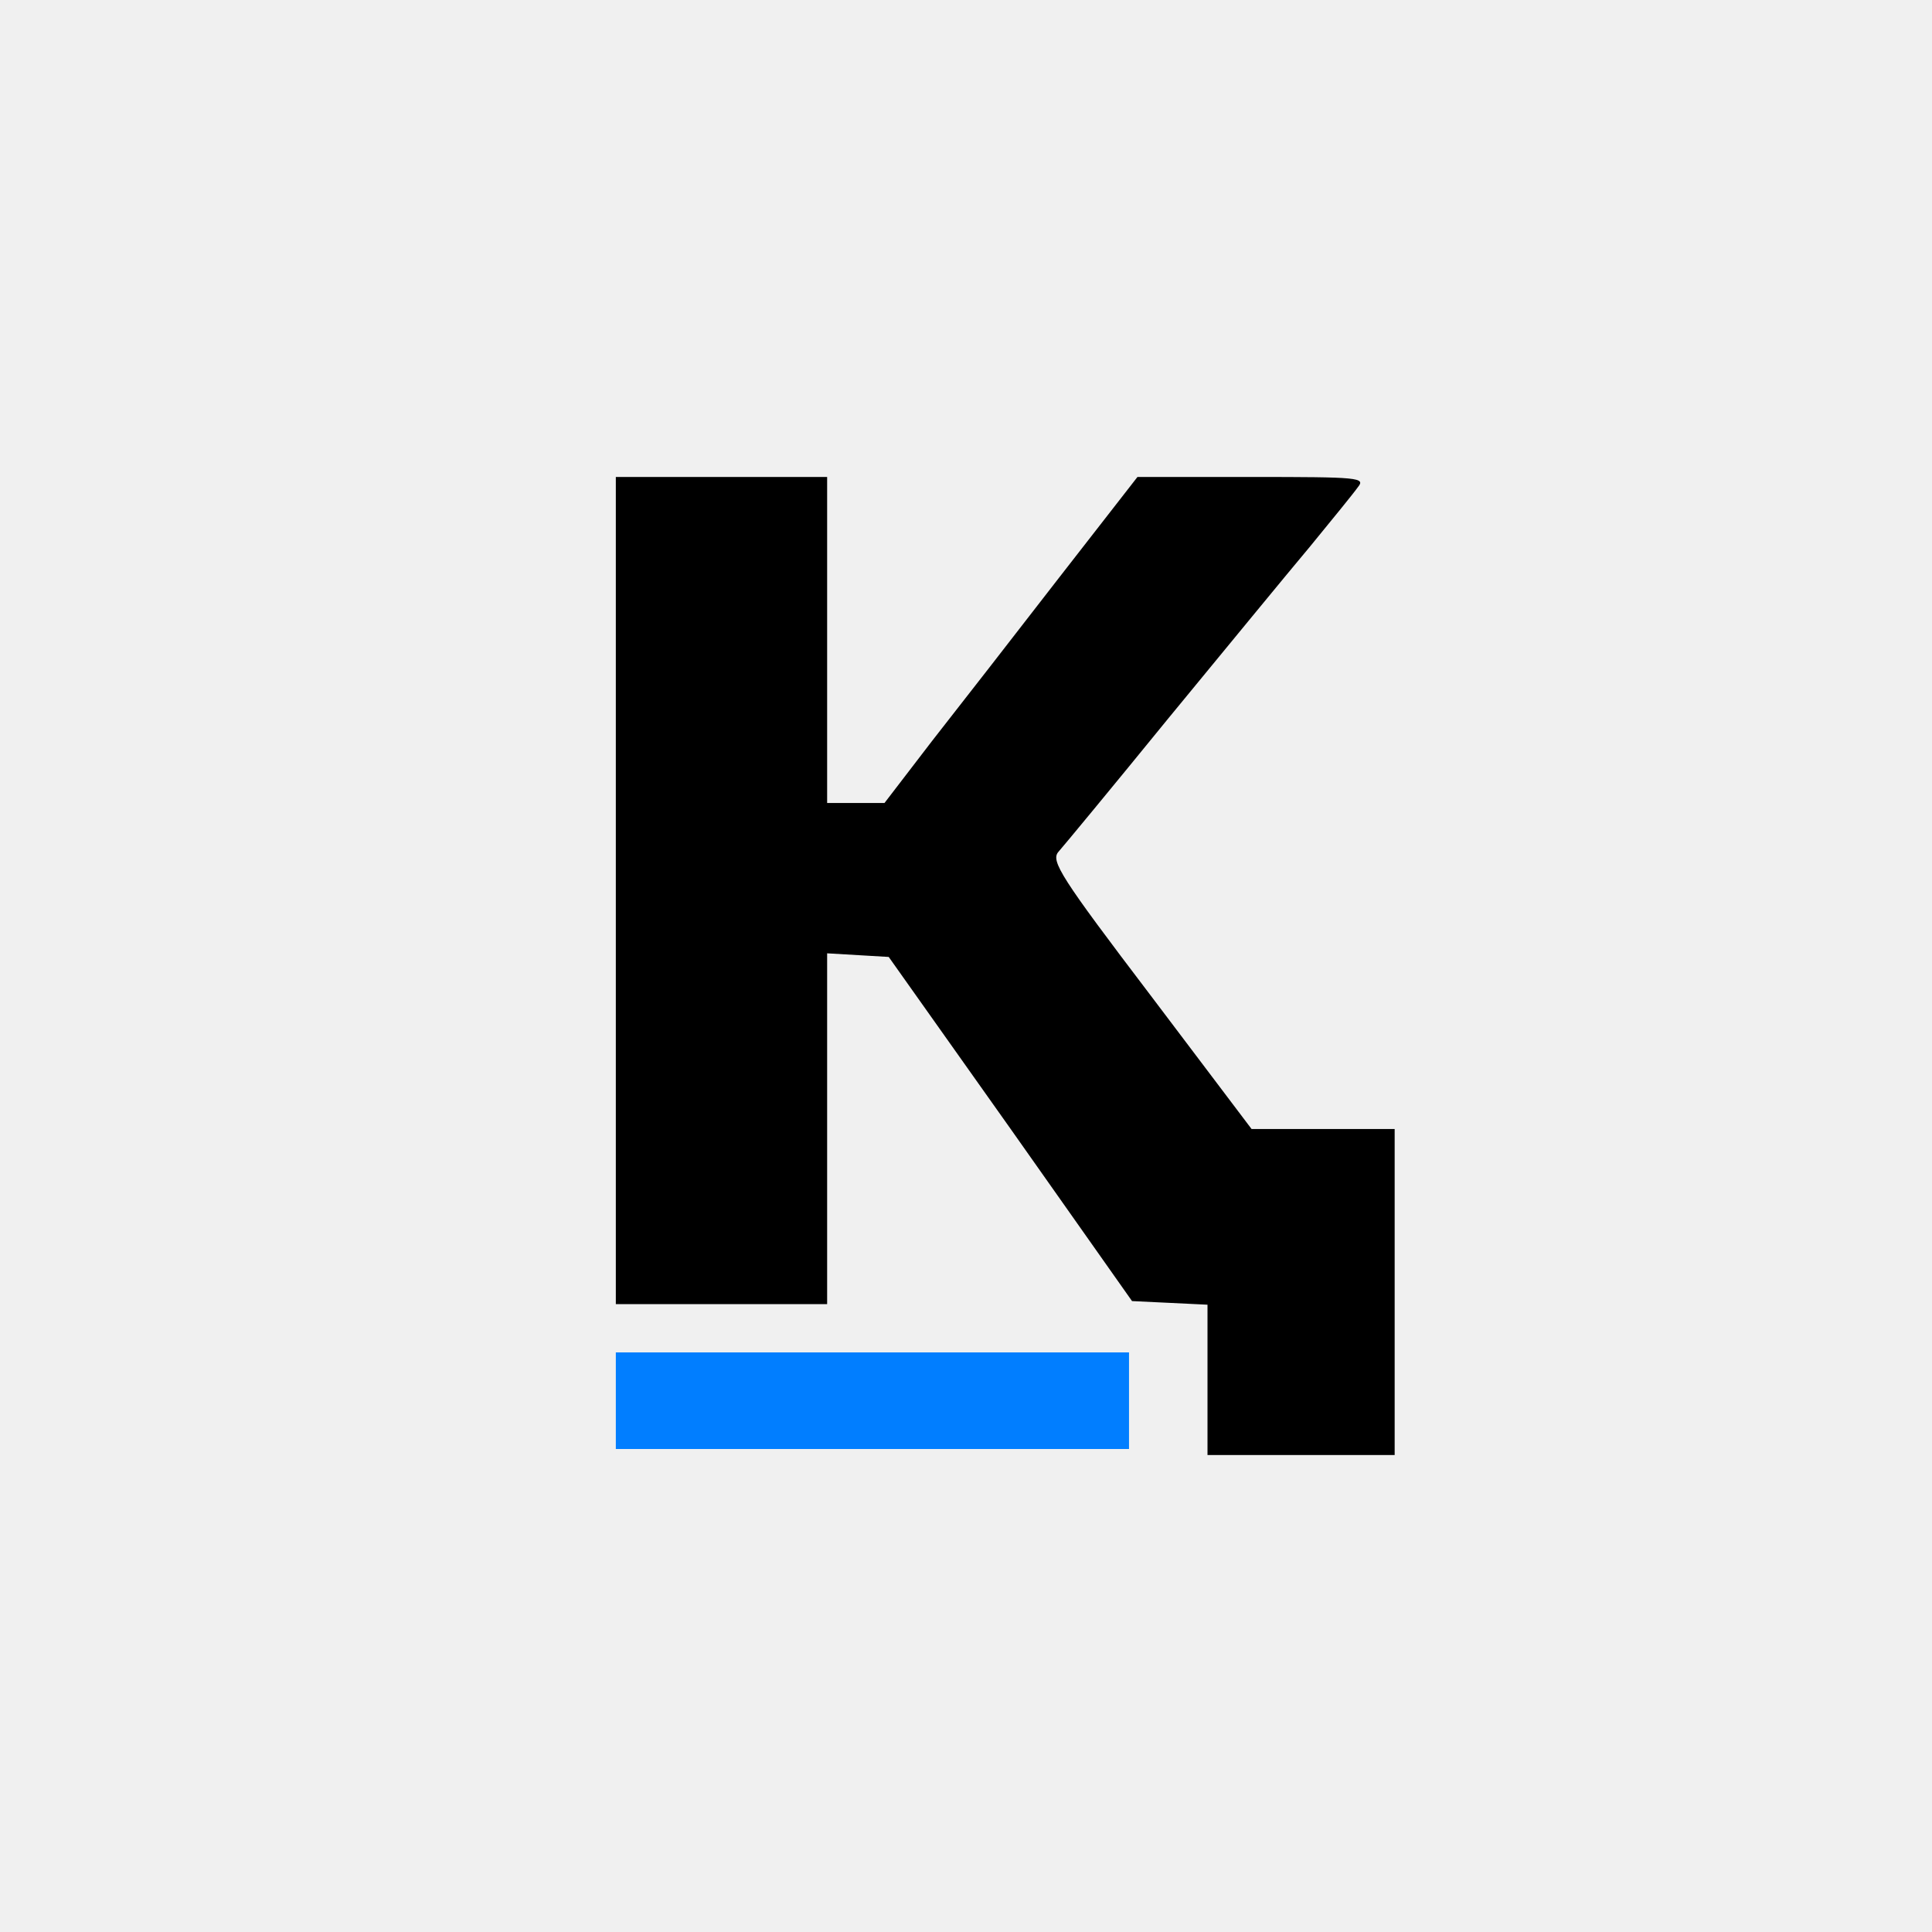
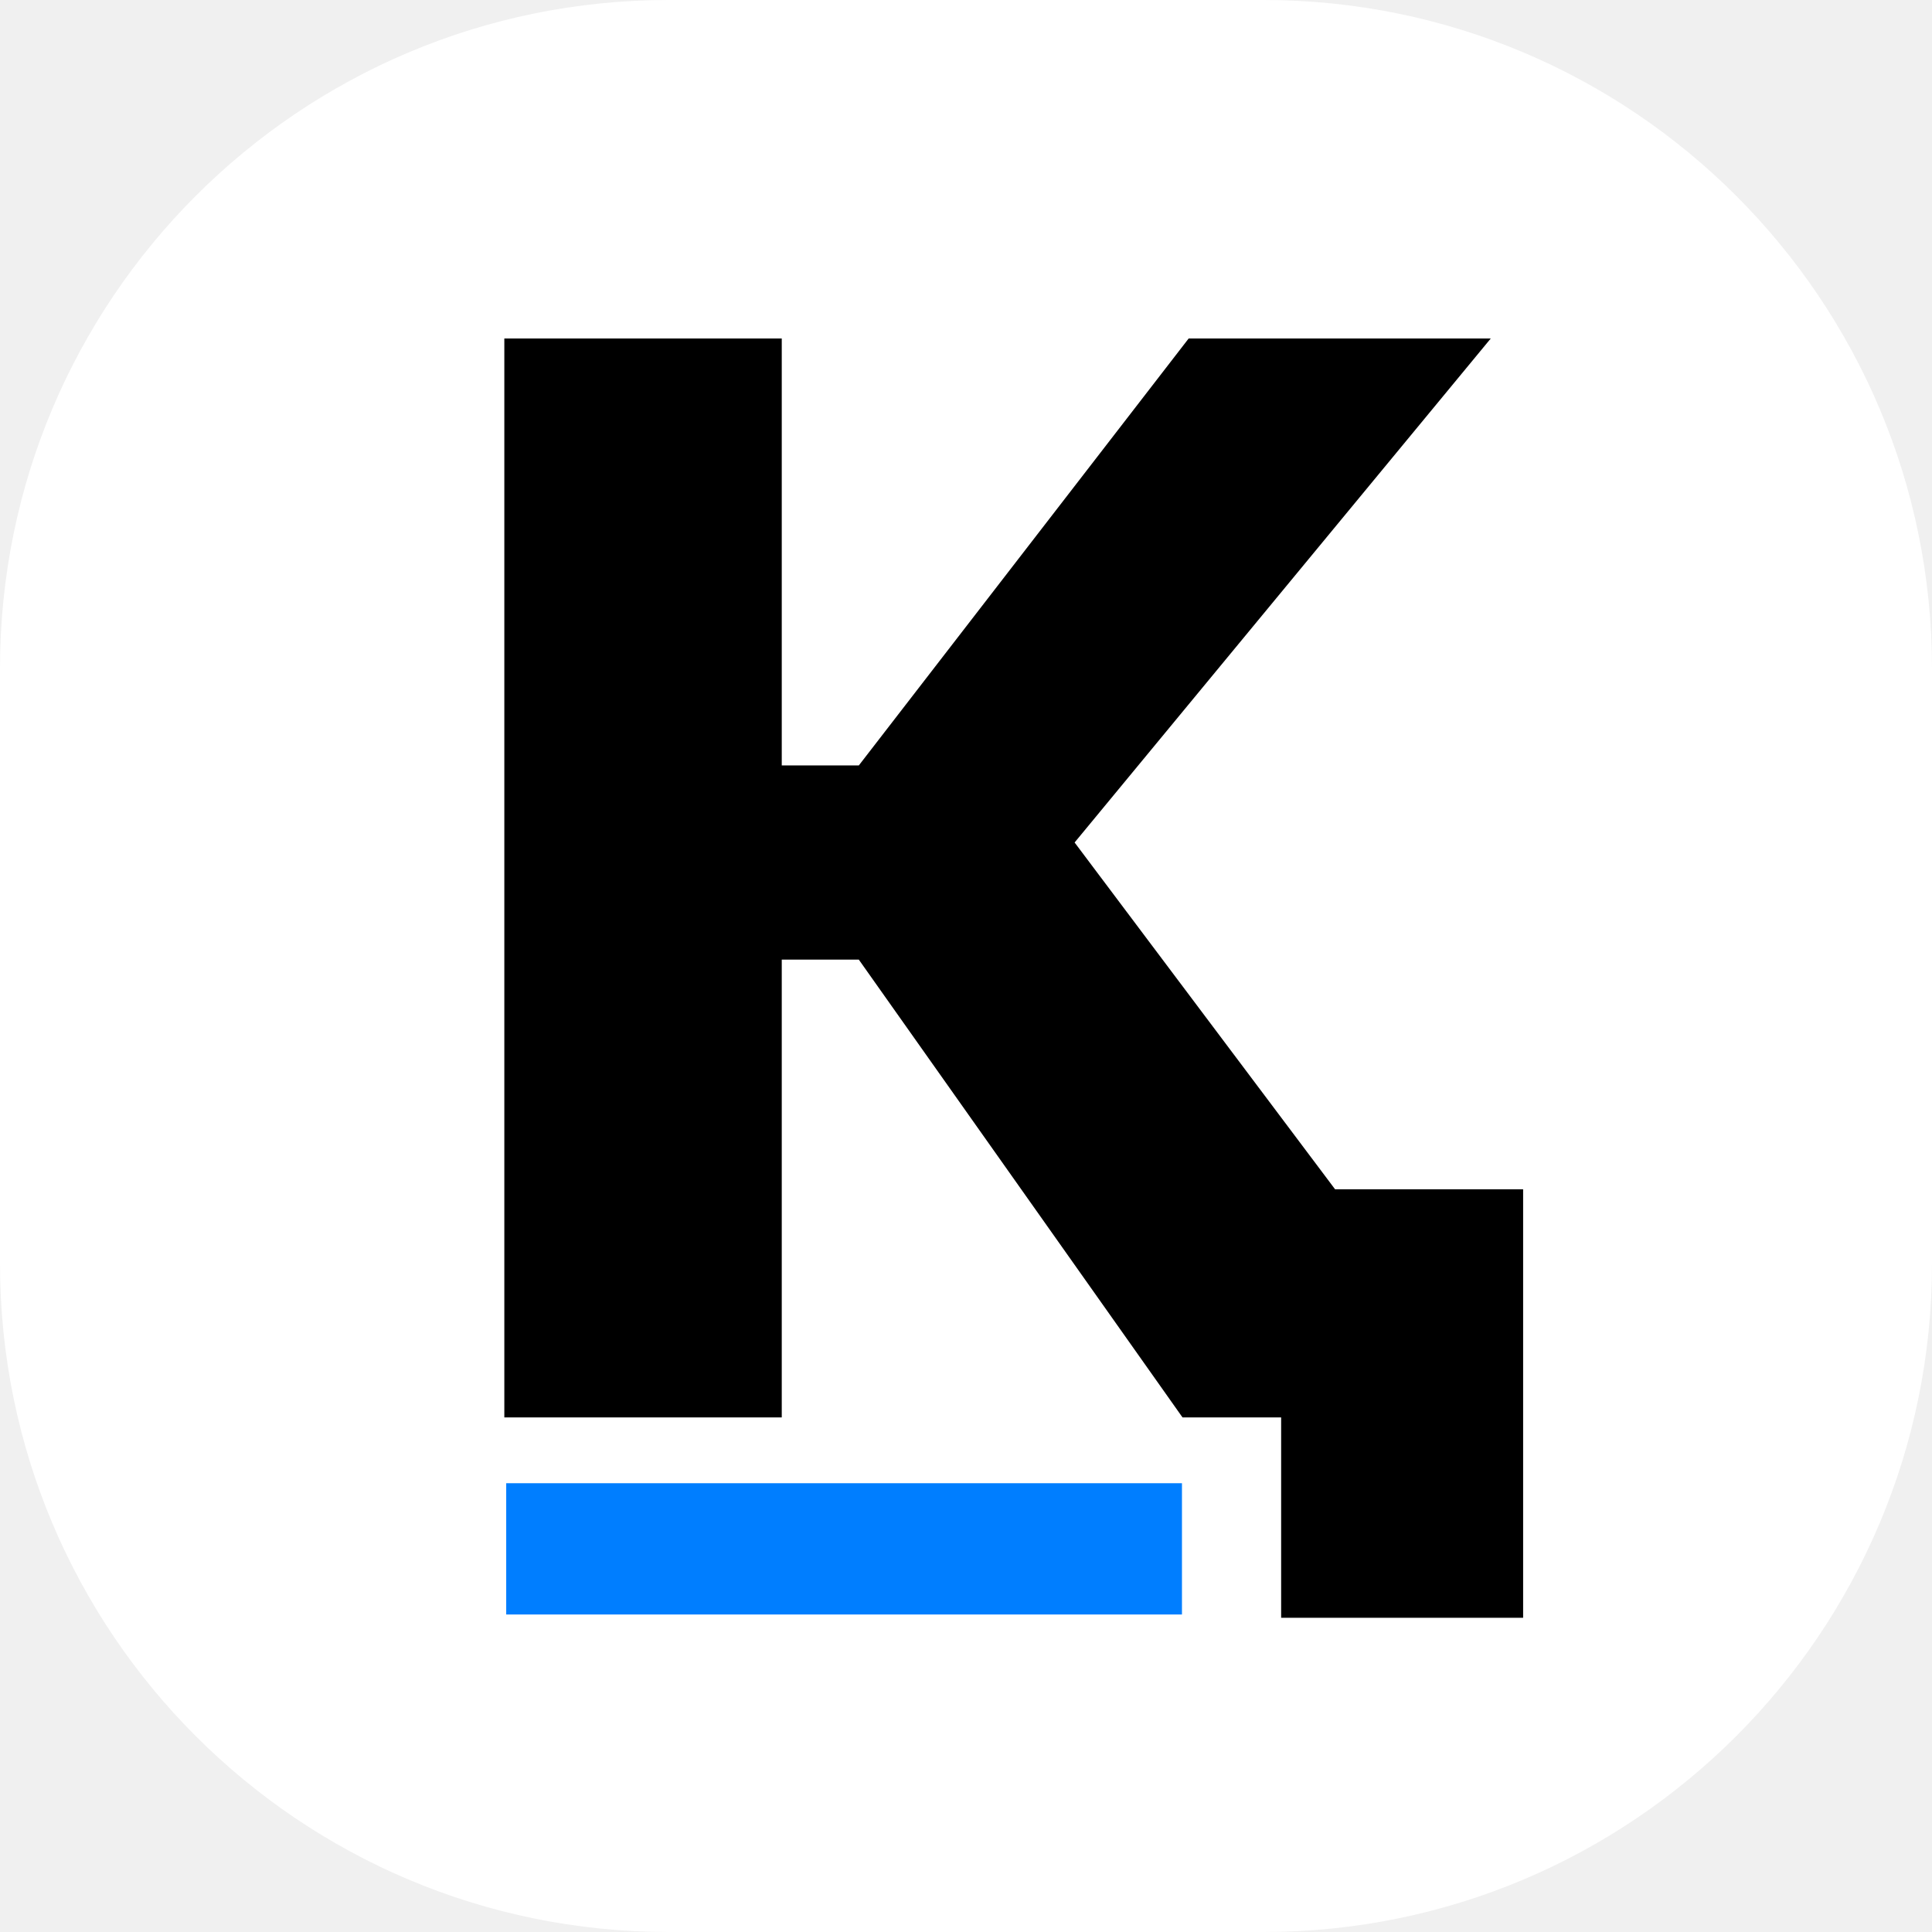
- <svg xmlns="http://www.w3.org/2000/svg" width="320pt" height="320pt" viewBox="0 0 320 320">
-   <g transform="translate(0,320) scale(0.1,-0.1)" fill="#000000" stroke="none">
-     <path d="M1020 1725 l0 -685 175 0 175 0 0 291 0 290 51 -3 51 -3 202 -285     201 -285 63 -3 62 -3 0 -124 0 -125 155 0 155 0 0 270 0 270 -119 0 -118 0     -167 221 c-149 196 -166 223 -153 238 8 9 90 108 182 221 93 113 198 241 235     285 36 44 72 88 79 98 13 16 3 17 -176 17 l-189 0 -130 -167 c-72 -93 -166     -214 -210 -270 l-79 -103 -47 0 -48 0 0 270 0 270 -175 0 -175 0 0 -685z" />
-     <path d="M1020 880 l0 -80 425 0 425 0 0 80 0 80 -425 0 -425 0 0 -80z" fill="#017EFF" />
+ <svg xmlns="http://www.w3.org/2000/svg" width="826.5" height="826.5" viewBox="0 0 826.5 826.5">
+   <rect fill="#fff" width="826.5" height="826.5" rx="286" ry="286" />
+   <g>
+     <path id="Қ" fill-rule="evenodd" d="M778.836,630.021H698.393L586.961,481.664,764.989,266.053H635.754L494.65,448.7H461.682V266.053H343V727.607H461.682V531.776H494.65L633.117,727.607h42.2v85.717h103.52v-183.3Z" transform="translate(-127.25 -121.25)" />
+     <path fill-rule="evenodd" fill="#007eff" d="M343.805,755.765H632.888v56.157H343.805V755.765Z" transform="translate(-127.25 -121.25)" />
  </g>
</svg>
